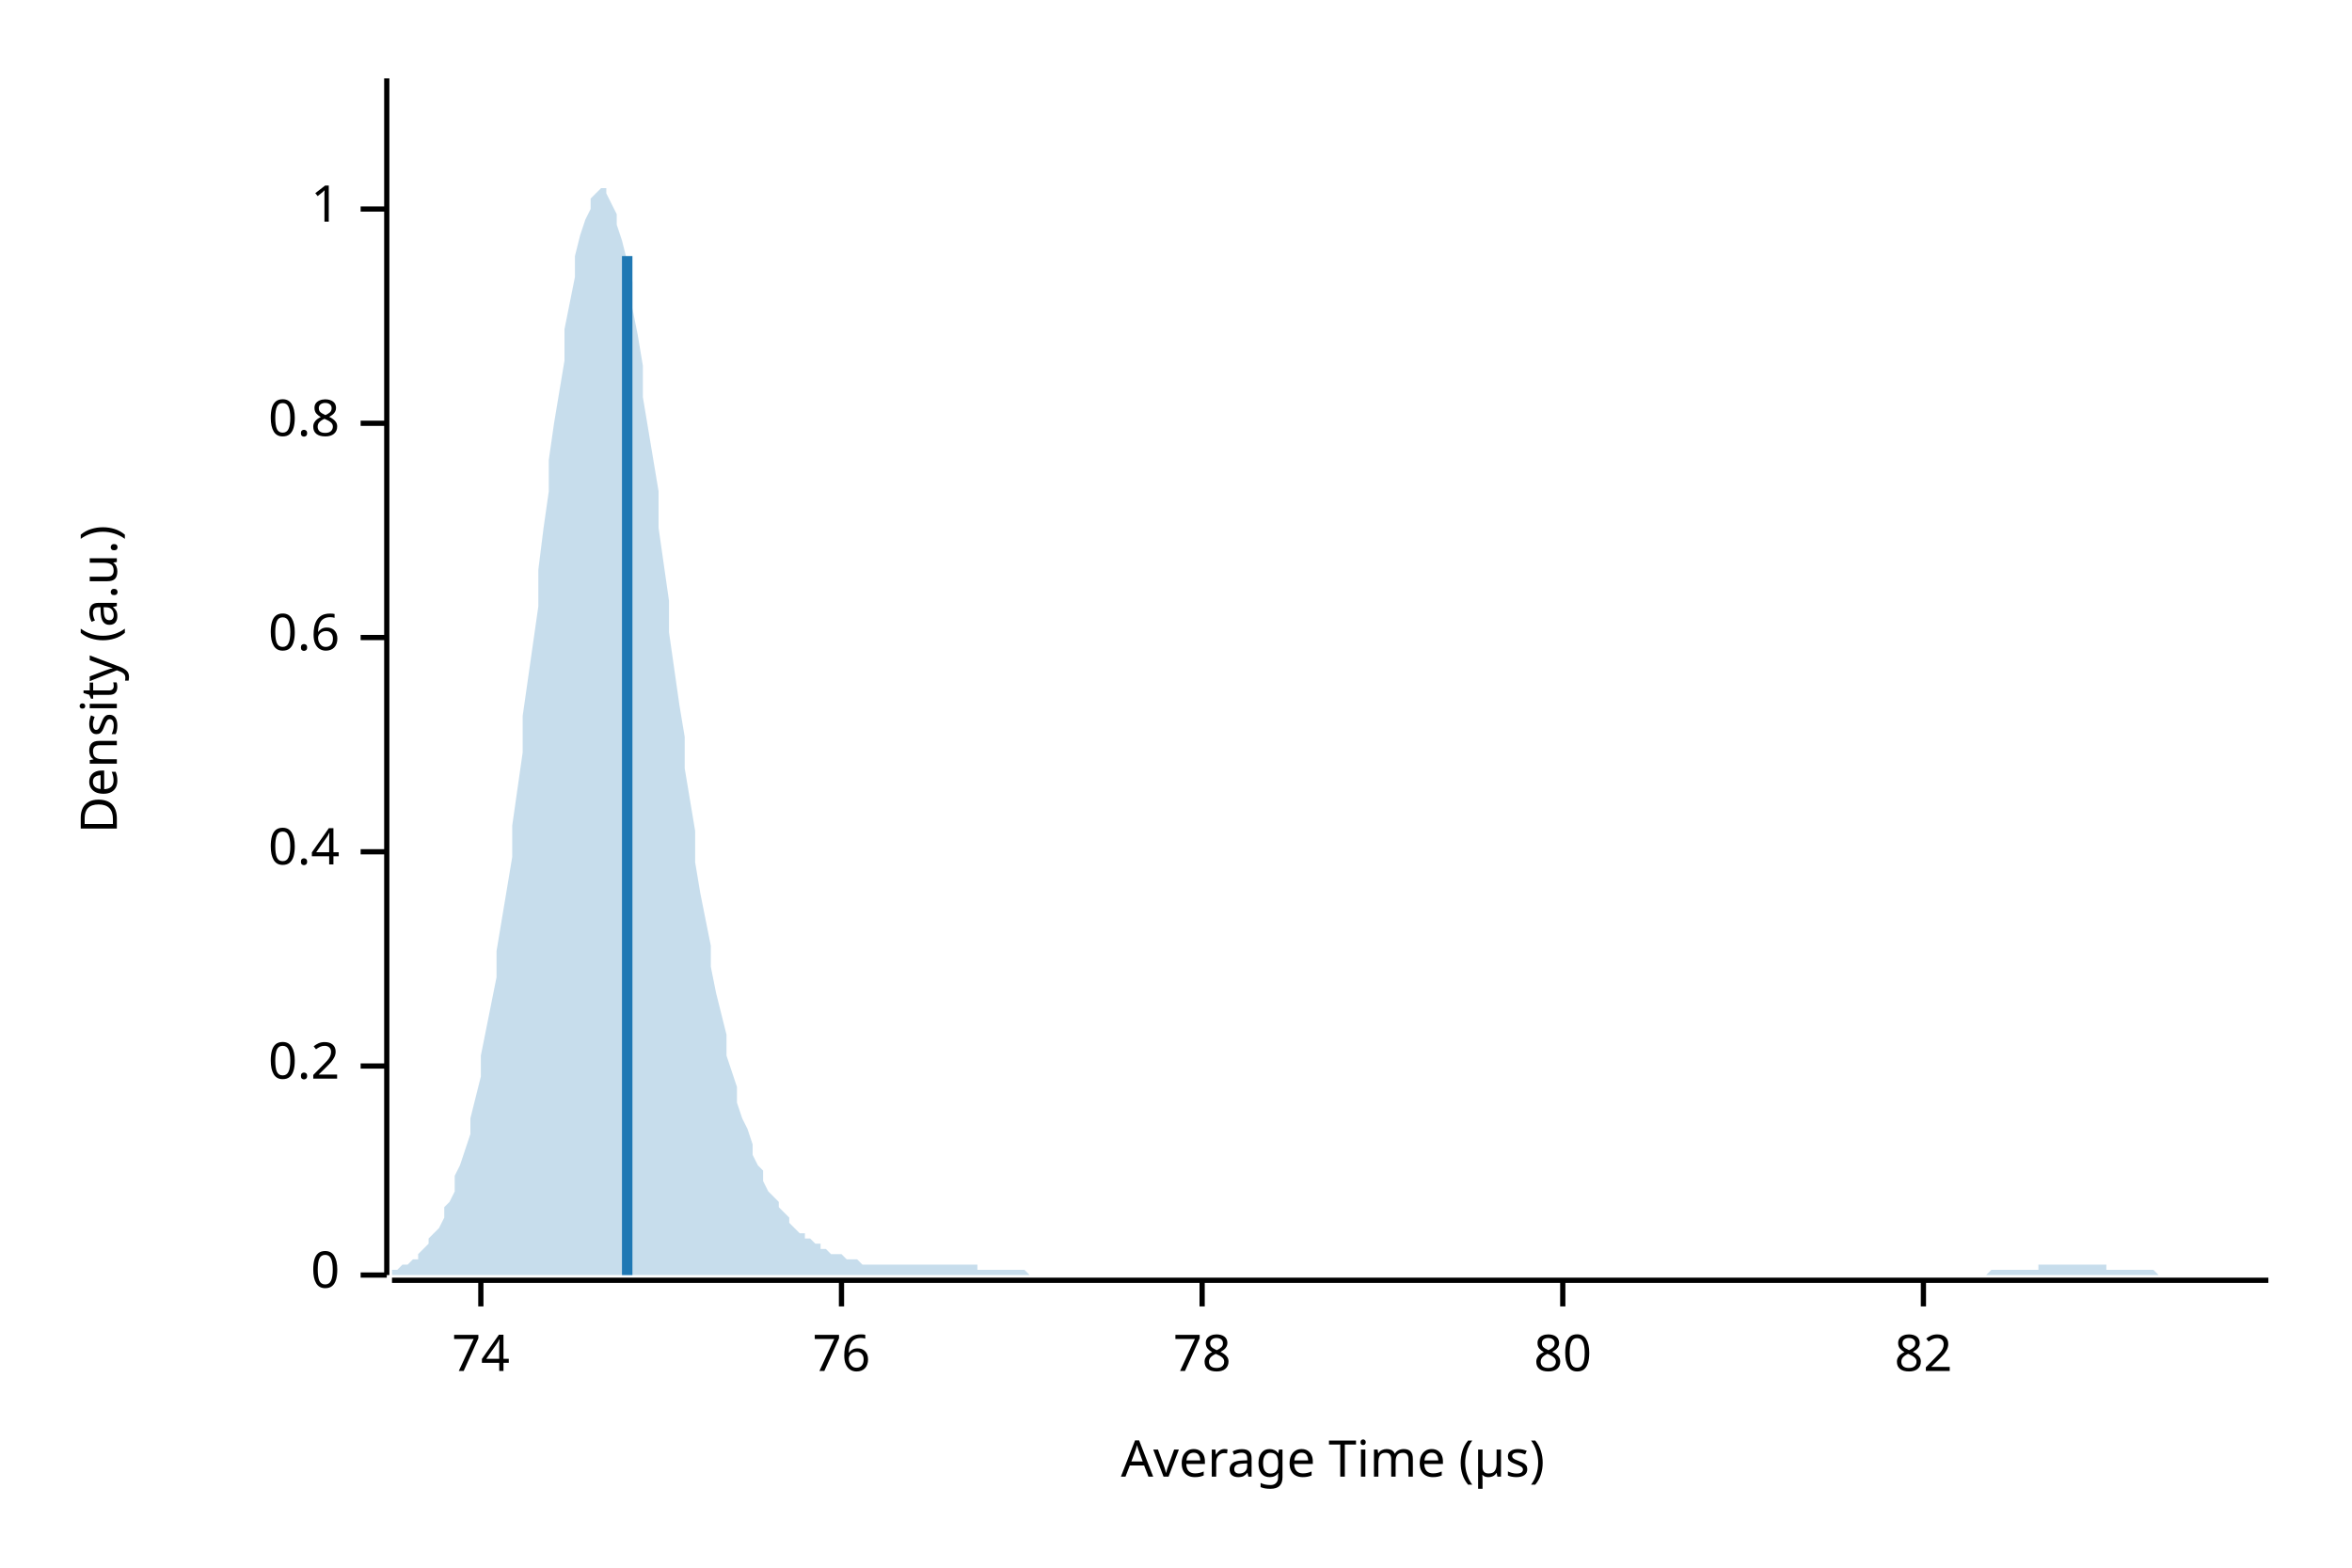
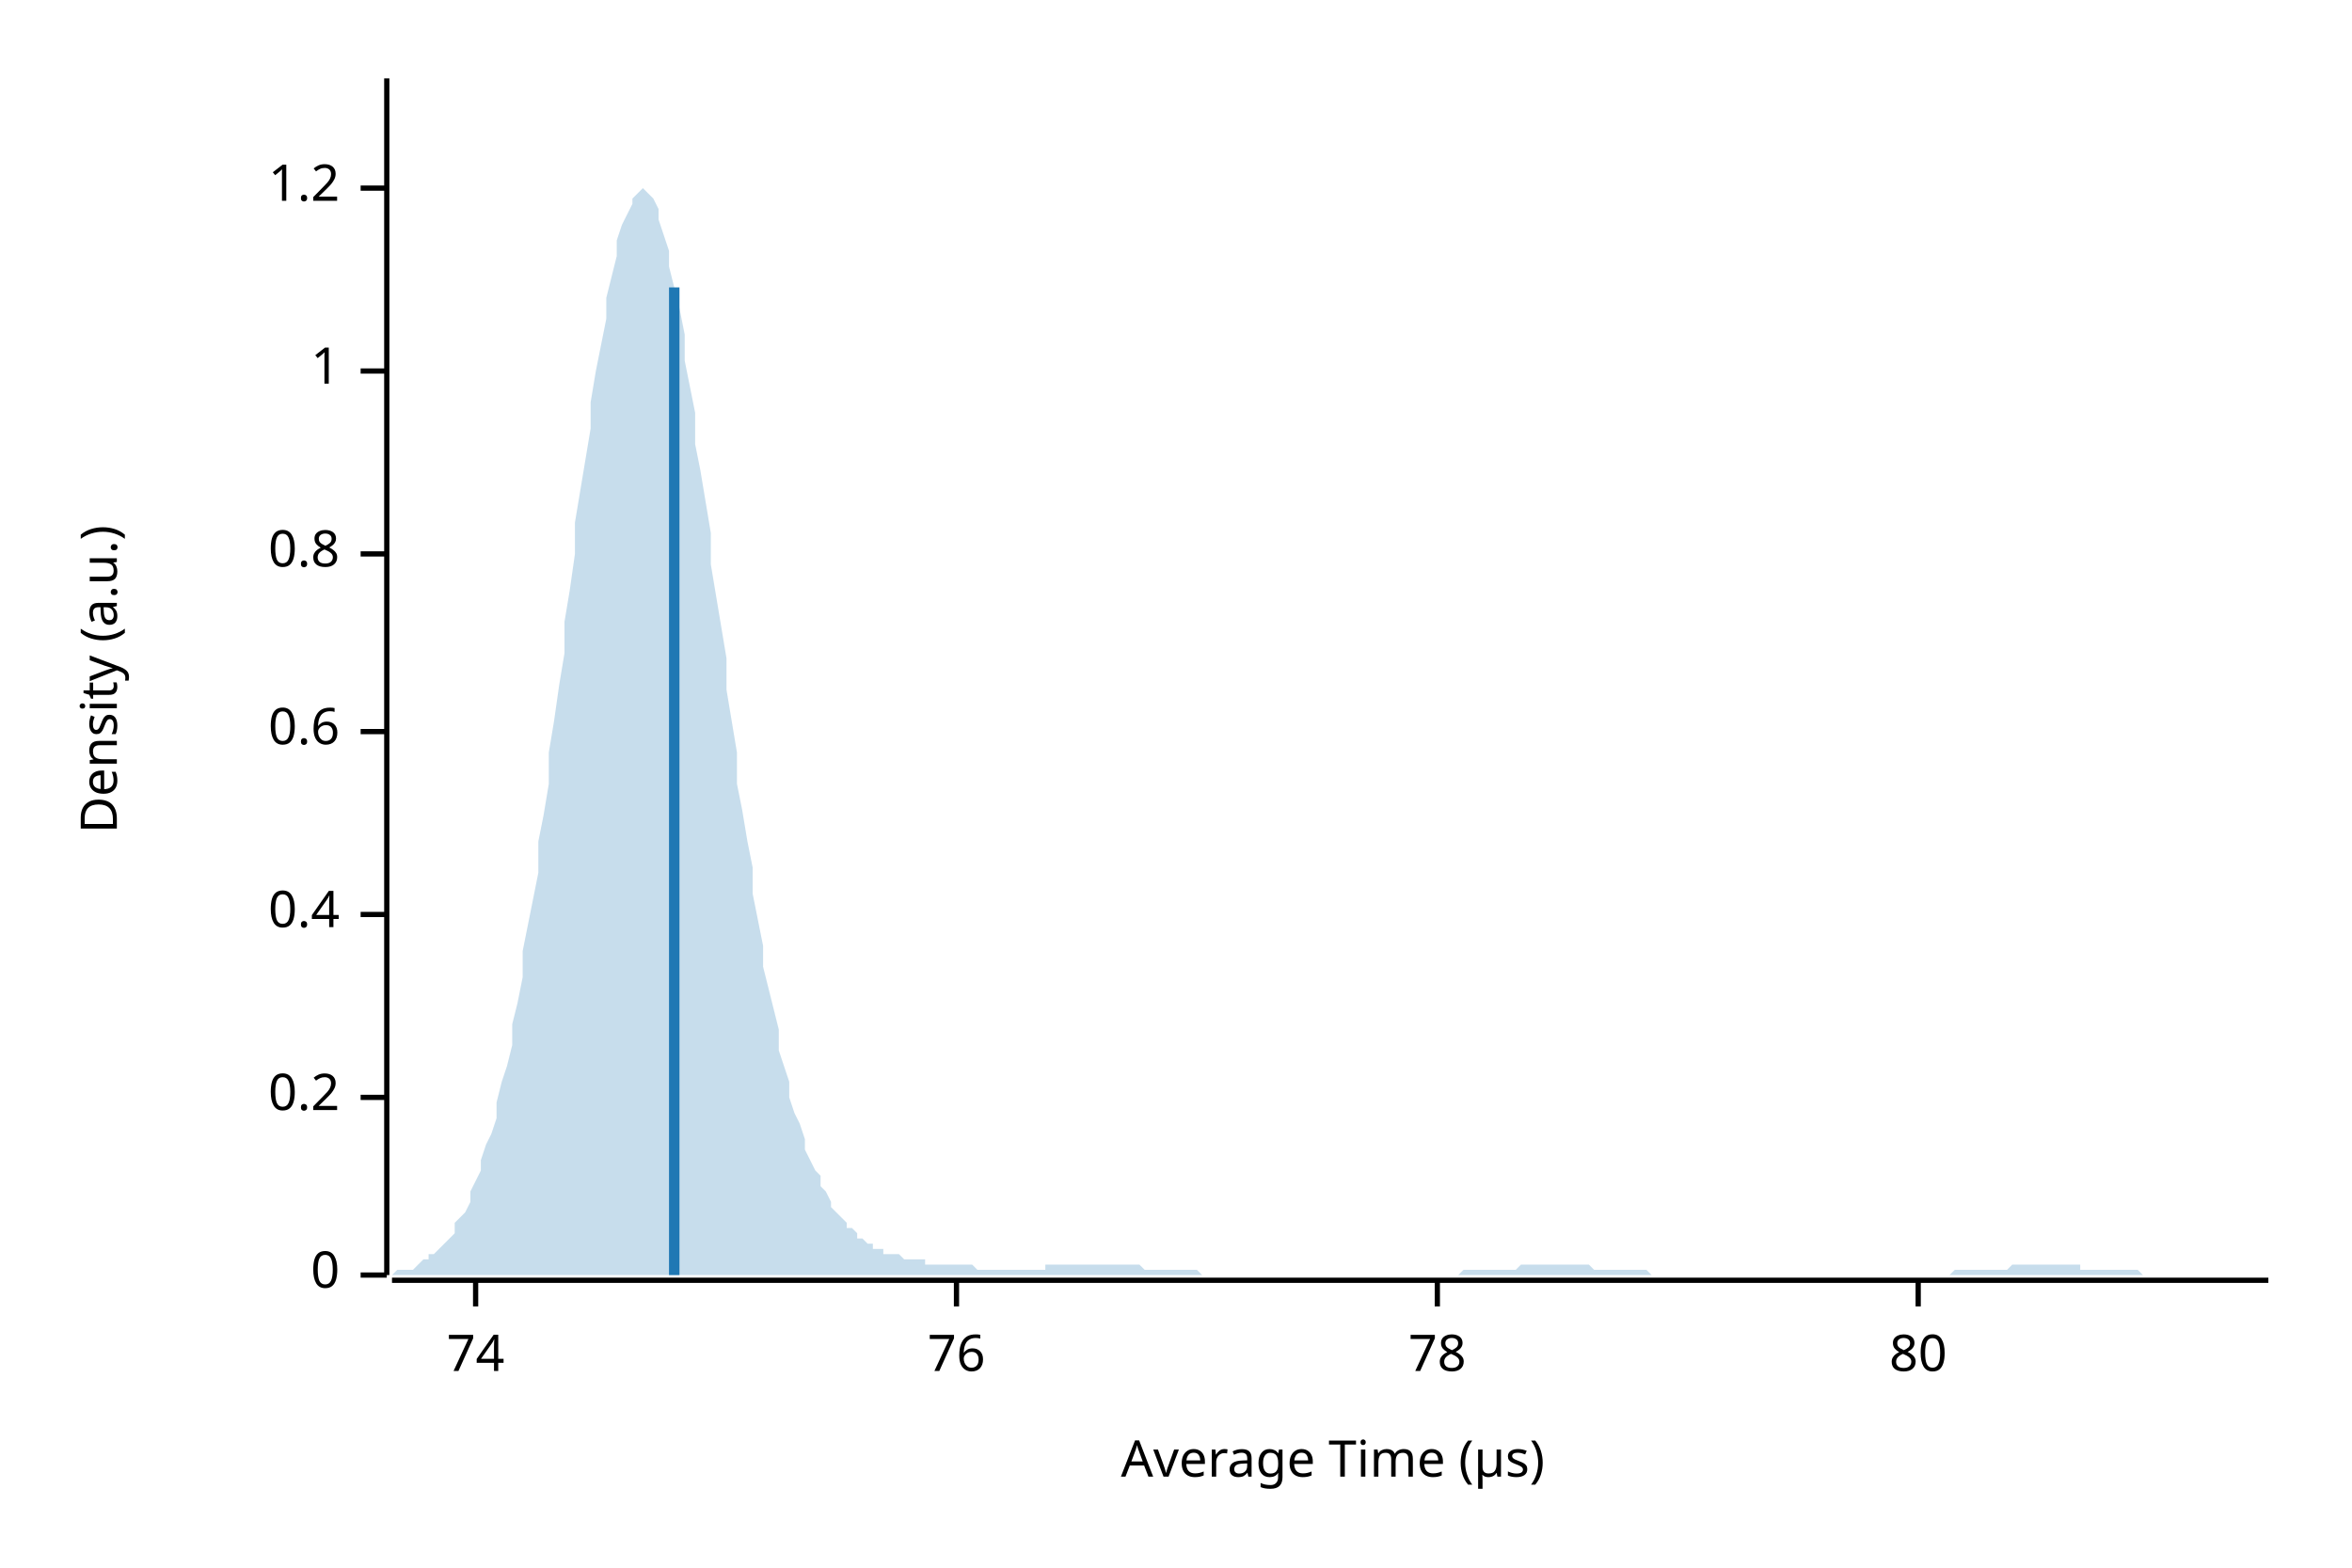
<svg xmlns="http://www.w3.org/2000/svg" width="450" height="300" viewBox="0 0 450 300">
  <text x="15" y="130" dy="0.76em" text-anchor="middle" font-family="sans-serif" font-size="9.677" opacity="1" fill="#000000" transform="rotate(270, 15, 130)">
Density (a.u.)
</text>
  <text x="255" y="285" dy="-0.5ex" text-anchor="middle" font-family="sans-serif" font-size="9.677" opacity="1" fill="#000000">
Average Time (µs)
</text>
  <polyline fill="none" opacity="1" stroke="#000000" stroke-width="1" points="74,15 74,244 " />
  <text x="65" y="244" dy="0.5ex" text-anchor="end" font-family="sans-serif" font-size="9.677" opacity="1" fill="#000000">
0
</text>
  <polyline fill="none" opacity="1" stroke="#000000" stroke-width="1" points="69,244 74,244 " />
-   <text x="65" y="204" dy="0.5ex" text-anchor="end" font-family="sans-serif" font-size="9.677" opacity="1" fill="#000000">
+   <text x="65" y="210" dy="0.5ex" text-anchor="end" font-family="sans-serif" font-size="9.677" opacity="1" fill="#000000">
0.2
</text>
-   <polyline fill="none" opacity="1" stroke="#000000" stroke-width="1" points="69,204 74,204 " />
-   <text x="65" y="163" dy="0.5ex" text-anchor="end" font-family="sans-serif" font-size="9.677" opacity="1" fill="#000000">
+   <polyline fill="none" opacity="1" stroke="#000000" stroke-width="1" points="69,210 74,210 " />
+   <text x="65" y="175" dy="0.5ex" text-anchor="end" font-family="sans-serif" font-size="9.677" opacity="1" fill="#000000">
0.4
</text>
-   <polyline fill="none" opacity="1" stroke="#000000" stroke-width="1" points="69,163 74,163 " />
-   <text x="65" y="122" dy="0.5ex" text-anchor="end" font-family="sans-serif" font-size="9.677" opacity="1" fill="#000000">
+   <polyline fill="none" opacity="1" stroke="#000000" stroke-width="1" points="69,175 74,175 " />
+   <text x="65" y="140" dy="0.5ex" text-anchor="end" font-family="sans-serif" font-size="9.677" opacity="1" fill="#000000">
0.6
</text>
-   <polyline fill="none" opacity="1" stroke="#000000" stroke-width="1" points="69,122 74,122 " />
-   <text x="65" y="81" dy="0.5ex" text-anchor="end" font-family="sans-serif" font-size="9.677" opacity="1" fill="#000000">
+   <polyline fill="none" opacity="1" stroke="#000000" stroke-width="1" points="69,140 74,140 " />
+   <text x="65" y="106" dy="0.5ex" text-anchor="end" font-family="sans-serif" font-size="9.677" opacity="1" fill="#000000">
0.8
</text>
-   <polyline fill="none" opacity="1" stroke="#000000" stroke-width="1" points="69,81 74,81 " />
-   <text x="65" y="40" dy="0.5ex" text-anchor="end" font-family="sans-serif" font-size="9.677" opacity="1" fill="#000000">
+   <polyline fill="none" opacity="1" stroke="#000000" stroke-width="1" points="69,106 74,106 " />
+   <text x="65" y="71" dy="0.5ex" text-anchor="end" font-family="sans-serif" font-size="9.677" opacity="1" fill="#000000">
1
</text>
-   <polyline fill="none" opacity="1" stroke="#000000" stroke-width="1" points="69,40 74,40 " />
+   <polyline fill="none" opacity="1" stroke="#000000" stroke-width="1" points="69,71 74,71 " />
+   <text x="65" y="36" dy="0.5ex" text-anchor="end" font-family="sans-serif" font-size="9.677" opacity="1" fill="#000000">
+ 1.2
+ </text>
+   <polyline fill="none" opacity="1" stroke="#000000" stroke-width="1" points="69,36 74,36 " />
  <polyline fill="none" opacity="1" stroke="#000000" stroke-width="1" points="75,245 434,245 " />
-   <text x="92" y="255" dy="0.76em" text-anchor="middle" font-family="sans-serif" font-size="9.677" opacity="1" fill="#000000">
+   <text x="91" y="255" dy="0.76em" text-anchor="middle" font-family="sans-serif" font-size="9.677" opacity="1" fill="#000000">
74
</text>
-   <polyline fill="none" opacity="1" stroke="#000000" stroke-width="1" points="92,245 92,250 " />
-   <text x="161" y="255" dy="0.76em" text-anchor="middle" font-family="sans-serif" font-size="9.677" opacity="1" fill="#000000">
+   <polyline fill="none" opacity="1" stroke="#000000" stroke-width="1" points="91,245 91,250 " />
+   <text x="183" y="255" dy="0.76em" text-anchor="middle" font-family="sans-serif" font-size="9.677" opacity="1" fill="#000000">
76
</text>
-   <polyline fill="none" opacity="1" stroke="#000000" stroke-width="1" points="161,245 161,250 " />
-   <text x="230" y="255" dy="0.76em" text-anchor="middle" font-family="sans-serif" font-size="9.677" opacity="1" fill="#000000">
+   <polyline fill="none" opacity="1" stroke="#000000" stroke-width="1" points="183,245 183,250 " />
+   <text x="275" y="255" dy="0.76em" text-anchor="middle" font-family="sans-serif" font-size="9.677" opacity="1" fill="#000000">
78
</text>
-   <polyline fill="none" opacity="1" stroke="#000000" stroke-width="1" points="230,245 230,250 " />
-   <text x="299" y="255" dy="0.76em" text-anchor="middle" font-family="sans-serif" font-size="9.677" opacity="1" fill="#000000">
+   <polyline fill="none" opacity="1" stroke="#000000" stroke-width="1" points="275,245 275,250 " />
+   <text x="367" y="255" dy="0.76em" text-anchor="middle" font-family="sans-serif" font-size="9.677" opacity="1" fill="#000000">
80
</text>
-   <polyline fill="none" opacity="1" stroke="#000000" stroke-width="1" points="299,245 299,250 " />
-   <text x="368" y="255" dy="0.76em" text-anchor="middle" font-family="sans-serif" font-size="9.677" opacity="1" fill="#000000">
- 82
- </text>
-   <polyline fill="none" opacity="1" stroke="#000000" stroke-width="1" points="368,245 368,250 " />
-   <polygon opacity="0.25" fill="#1F78B4" points="75,243 75,243 76,243 77,242 77,242 78,242 79,241 80,241 80,240 81,239 82,238 82,237 83,236 84,235 85,233 85,231 86,230 87,228 87,225 88,223 89,220 90,217 90,214 91,210 92,206 92,202 93,197 94,192 95,187 95,182 96,176 97,170 98,164 98,158 99,151 100,144 100,137 101,130 102,123 103,116 103,109 104,101 105,94 105,88 106,81 107,75 108,69 108,63 109,58 110,53 110,49 111,45 112,42 113,40 113,38 114,37 115,36 116,36 116,37 117,39 118,41 118,43 119,46 120,50 121,54 121,59 122,64 123,70 123,76 124,82 125,88 126,94 126,101 127,108 128,115 128,121 129,128 130,135 131,141 131,147 132,153 133,159 133,165 134,171 135,176 136,181 136,185 137,190 138,194 139,198 139,202 140,205 141,208 141,211 142,214 143,216 144,219 144,221 145,223 146,224 146,226 147,228 148,229 149,230 149,231 150,232 151,233 151,234 152,235 153,236 154,236 154,237 155,237 156,238 157,238 157,239 158,239 159,240 159,240 160,240 161,240 162,241 162,241 163,241 164,241 164,241 165,242 166,242 167,242 167,242 168,242 169,242 169,242 170,242 171,242 172,242 172,242 173,242 174,242 175,242 175,242 176,242 177,242 177,242 178,242 179,242 180,242 180,242 181,242 182,242 182,242 183,242 184,242 185,242 185,242 186,242 187,242 187,243 188,243 189,243 190,243 190,243 191,243 192,243 192,243 193,243 194,243 195,243 195,243 196,243 197,244 198,244 198,244 199,244 200,244 200,244 201,244 202,244 203,244 203,244 204,244 205,244 205,244 206,244 207,244 208,244 208,244 209,244 210,244 210,244 211,244 212,244 213,244 213,244 214,244 215,244 216,244 216,244 217,244 218,244 218,244 219,244 220,244 221,244 221,244 222,244 223,244 223,244 224,244 225,244 226,244 226,244 227,244 228,244 228,244 229,244 230,244 231,244 231,244 232,244 233,244 233,244 234,244 235,244 236,244 236,244 237,244 238,244 239,244 239,244 240,244 241,244 241,244 242,244 243,244 244,244 244,244 245,244 246,244 246,244 247,244 248,244 249,244 249,244 250,244 251,244 251,244 252,244 253,244 254,244 254,244 255,244 256,244 257,244 257,244 258,244 259,244 259,244 260,244 261,244 262,244 262,244 263,244 264,244 264,244 265,244 266,244 267,244 267,244 268,244 269,244 269,244 270,244 271,244 272,244 272,244 273,244 274,244 275,244 275,244 276,244 277,244 277,244 278,244 279,244 280,244 280,244 281,244 282,244 282,244 283,244 284,244 285,244 285,244 286,244 287,244 287,244 288,244 289,244 290,244 290,244 291,244 292,244 292,244 293,244 294,244 295,244 295,244 296,244 297,244 298,244 298,244 299,244 300,244 300,244 301,244 302,244 303,244 303,244 304,244 305,244 305,244 306,244 307,244 308,244 308,244 309,244 310,244 310,244 311,244 312,244 313,244 313,244 314,244 315,244 316,244 316,244 317,244 318,244 318,244 319,244 320,244 321,244 321,244 322,244 323,244 323,244 324,244 325,244 326,244 326,244 327,244 328,244 328,244 329,244 330,244 331,244 331,244 332,244 333,244 333,244 334,244 335,244 336,244 336,244 337,244 338,244 339,244 339,244 340,244 341,244 341,244 342,244 343,244 344,244 344,244 345,244 346,244 346,244 347,244 348,244 349,244 349,244 350,244 351,244 351,244 352,244 353,244 354,244 354,244 355,244 356,244 357,244 357,244 358,244 359,244 359,244 360,244 361,244 362,244 362,244 363,244 364,244 364,244 365,244 366,244 367,244 367,244 368,244 369,244 369,244 370,244 371,244 372,244 372,244 373,244 374,244 375,244 375,244 376,244 377,244 377,244 378,244 379,244 380,244 380,244 381,243 382,243 382,243 383,243 384,243 385,243 385,243 386,243 387,243 387,243 388,243 389,243 390,243 390,242 391,242 392,242 392,242 393,242 394,242 395,242 395,242 396,242 397,242 398,242 398,242 399,242 400,242 400,242 401,242 402,242 403,242 403,243 404,243 405,243 405,243 406,243 407,243 408,243 408,243 409,243 410,243 410,243 411,243 412,243 413,244 413,244 414,244 415,244 416,244 416,244 417,244 418,244 418,244 419,244 420,244 421,244 421,244 422,244 423,244 423,244 424,244 425,244 426,244 426,244 427,244 428,244 428,244 429,244 430,244 431,244 431,244 432,244 433,244 434,244 434,244 75,244 " />
-   <polyline fill="none" opacity="1" stroke="#1F78B4" stroke-width="2" points="120,244 120,49 " />
+   <polyline fill="none" opacity="1" stroke="#000000" stroke-width="1" points="367,245 367,250 " />
+   <polygon opacity="0.25" fill="#1F78B4" points="75,244 75,244 76,243 77,243 77,243 78,243 79,243 80,242 80,242 81,241 82,241 82,240 83,240 84,239 85,238 85,238 86,237 87,236 87,234 88,233 89,232 90,230 90,228 91,226 92,224 92,222 93,219 94,217 95,214 95,211 96,207 97,204 98,200 98,196 99,192 100,187 100,182 101,177 102,172 103,167 103,161 104,156 105,150 105,144 106,138 107,131 108,125 108,119 109,113 110,106 110,100 111,94 112,88 113,82 113,77 114,71 115,66 116,61 116,57 117,53 118,49 118,46 119,43 120,41 121,39 121,38 122,37 123,36 123,36 124,37 125,38 126,40 126,42 127,45 128,48 128,51 129,55 130,59 131,64 131,69 132,74 133,79 133,85 134,90 135,96 136,102 136,108 137,114 138,120 139,126 139,132 140,138 141,144 141,150 142,155 143,161 144,166 144,171 145,176 146,181 146,185 147,189 148,193 149,197 149,201 150,204 151,207 151,210 152,213 153,215 154,218 154,220 155,222 156,224 157,225 157,227 158,228 159,230 159,231 160,232 161,233 162,234 162,235 163,235 164,236 164,237 165,237 166,238 167,238 167,239 168,239 169,239 169,240 170,240 171,240 172,240 172,240 173,241 174,241 175,241 175,241 176,241 177,241 177,242 178,242 179,242 180,242 180,242 181,242 182,242 182,242 183,242 184,242 185,242 185,242 186,242 187,243 187,243 188,243 189,243 190,243 190,243 191,243 192,243 192,243 193,243 194,243 195,243 195,243 196,243 197,243 198,243 198,243 199,243 200,243 200,242 201,242 202,242 203,242 203,242 204,242 205,242 205,242 206,242 207,242 208,242 208,242 209,242 210,242 210,242 211,242 212,242 213,242 213,242 214,242 215,242 216,242 216,242 217,242 218,242 218,242 219,243 220,243 221,243 221,243 222,243 223,243 223,243 224,243 225,243 226,243 226,243 227,243 228,243 228,243 229,243 230,244 231,244 231,244 232,244 233,244 233,244 234,244 235,244 236,244 236,244 237,244 238,244 239,244 239,244 240,244 241,244 241,244 242,244 243,244 244,244 244,244 245,244 246,244 246,244 247,244 248,244 249,244 249,244 250,244 251,244 251,244 252,244 253,244 254,244 254,244 255,244 256,244 257,244 257,244 258,244 259,244 259,244 260,244 261,244 262,244 262,244 263,244 264,244 264,244 265,244 266,244 267,244 267,244 268,244 269,244 269,244 270,244 271,244 272,244 272,244 273,244 274,244 275,244 275,244 276,244 277,244 277,244 278,244 279,244 280,243 280,243 281,243 282,243 282,243 283,243 284,243 285,243 285,243 286,243 287,243 287,243 288,243 289,243 290,243 290,243 291,242 292,242 292,242 293,242 294,242 295,242 295,242 296,242 297,242 298,242 298,242 299,242 300,242 300,242 301,242 302,242 303,242 303,242 304,242 305,243 305,243 306,243 307,243 308,243 308,243 309,243 310,243 310,243 311,243 312,243 313,243 313,243 314,243 315,243 316,244 316,244 317,244 318,244 318,244 319,244 320,244 321,244 321,244 322,244 323,244 323,244 324,244 325,244 326,244 326,244 327,244 328,244 328,244 329,244 330,244 331,244 331,244 332,244 333,244 333,244 334,244 335,244 336,244 336,244 337,244 338,244 339,244 339,244 340,244 341,244 341,244 342,244 343,244 344,244 344,244 345,244 346,244 346,244 347,244 348,244 349,244 349,244 350,244 351,244 351,244 352,244 353,244 354,244 354,244 355,244 356,244 357,244 357,244 358,244 359,244 359,244 360,244 361,244 362,244 362,244 363,244 364,244 364,244 365,244 366,244 367,244 367,244 368,244 369,244 369,244 370,244 371,244 372,244 372,244 373,244 374,243 375,243 375,243 376,243 377,243 377,243 378,243 379,243 380,243 380,243 381,243 382,243 382,243 383,243 384,243 385,242 385,242 386,242 387,242 387,242 388,242 389,242 390,242 390,242 391,242 392,242 392,242 393,242 394,242 395,242 395,242 396,242 397,242 398,242 398,243 399,243 400,243 400,243 401,243 402,243 403,243 403,243 404,243 405,243 405,243 406,243 407,243 408,243 408,243 409,243 410,244 410,244 411,244 412,244 413,244 413,244 414,244 415,244 416,244 416,244 417,244 418,244 418,244 419,244 420,244 421,244 421,244 422,244 423,244 423,244 424,244 425,244 426,244 426,244 427,244 428,244 428,244 429,244 430,244 431,244 431,244 432,244 433,244 434,244 434,244 75,244 " />
+   <polyline fill="none" opacity="1" stroke="#1F78B4" stroke-width="2" points="129,244 129,55 " />
</svg>
